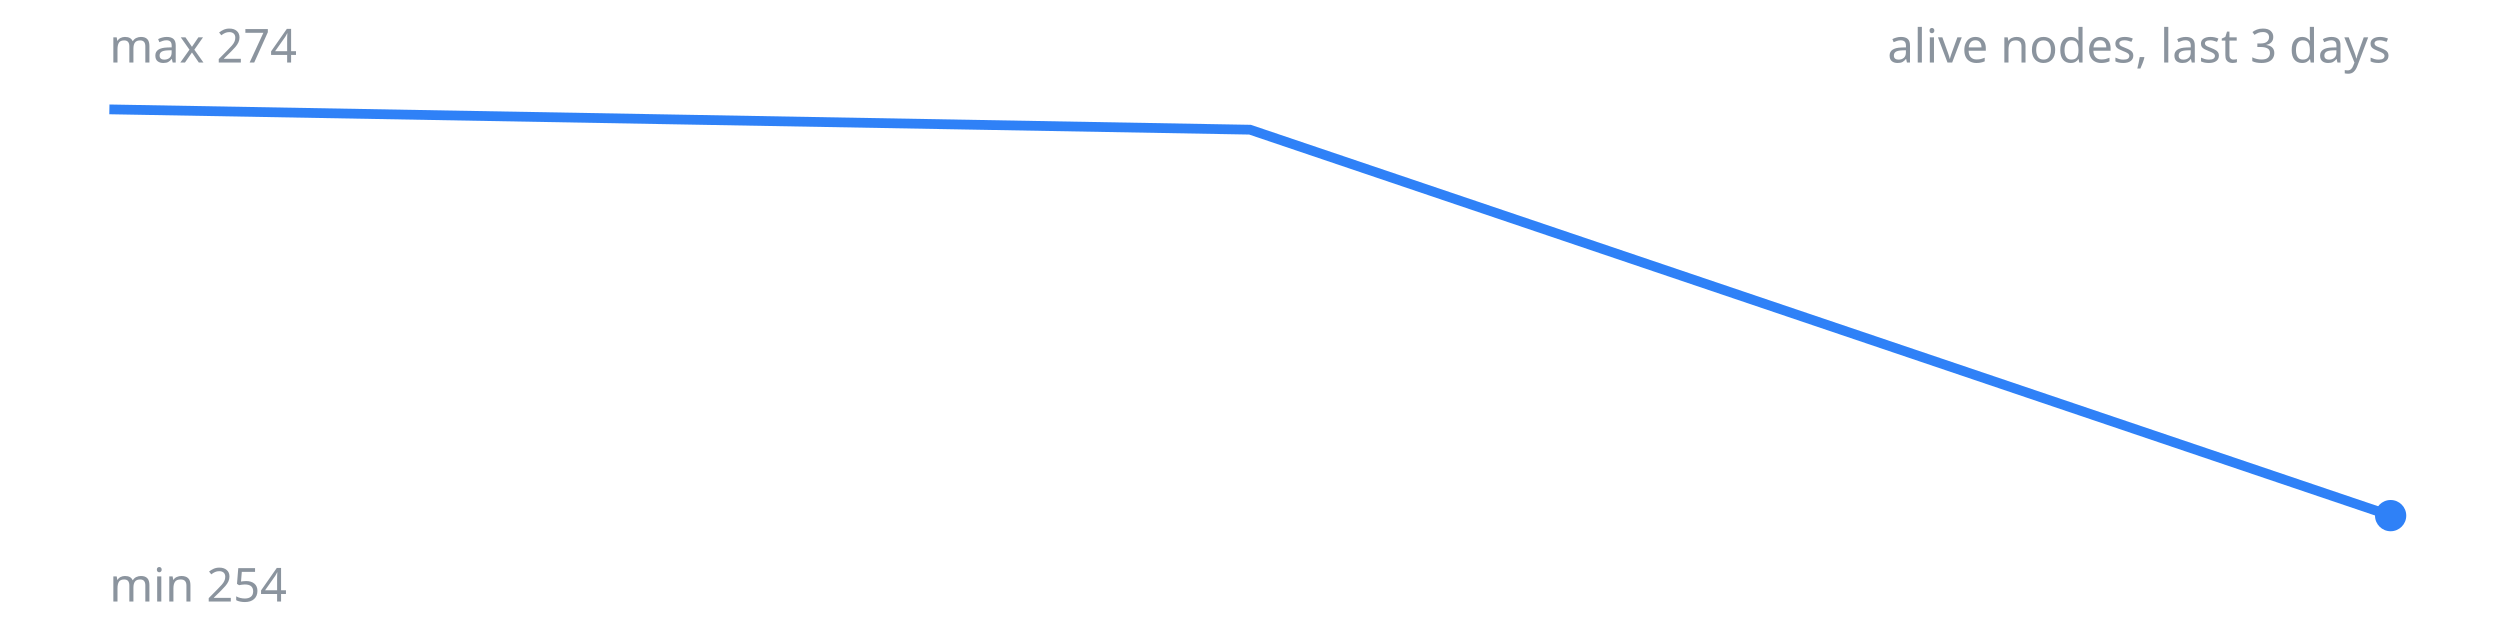
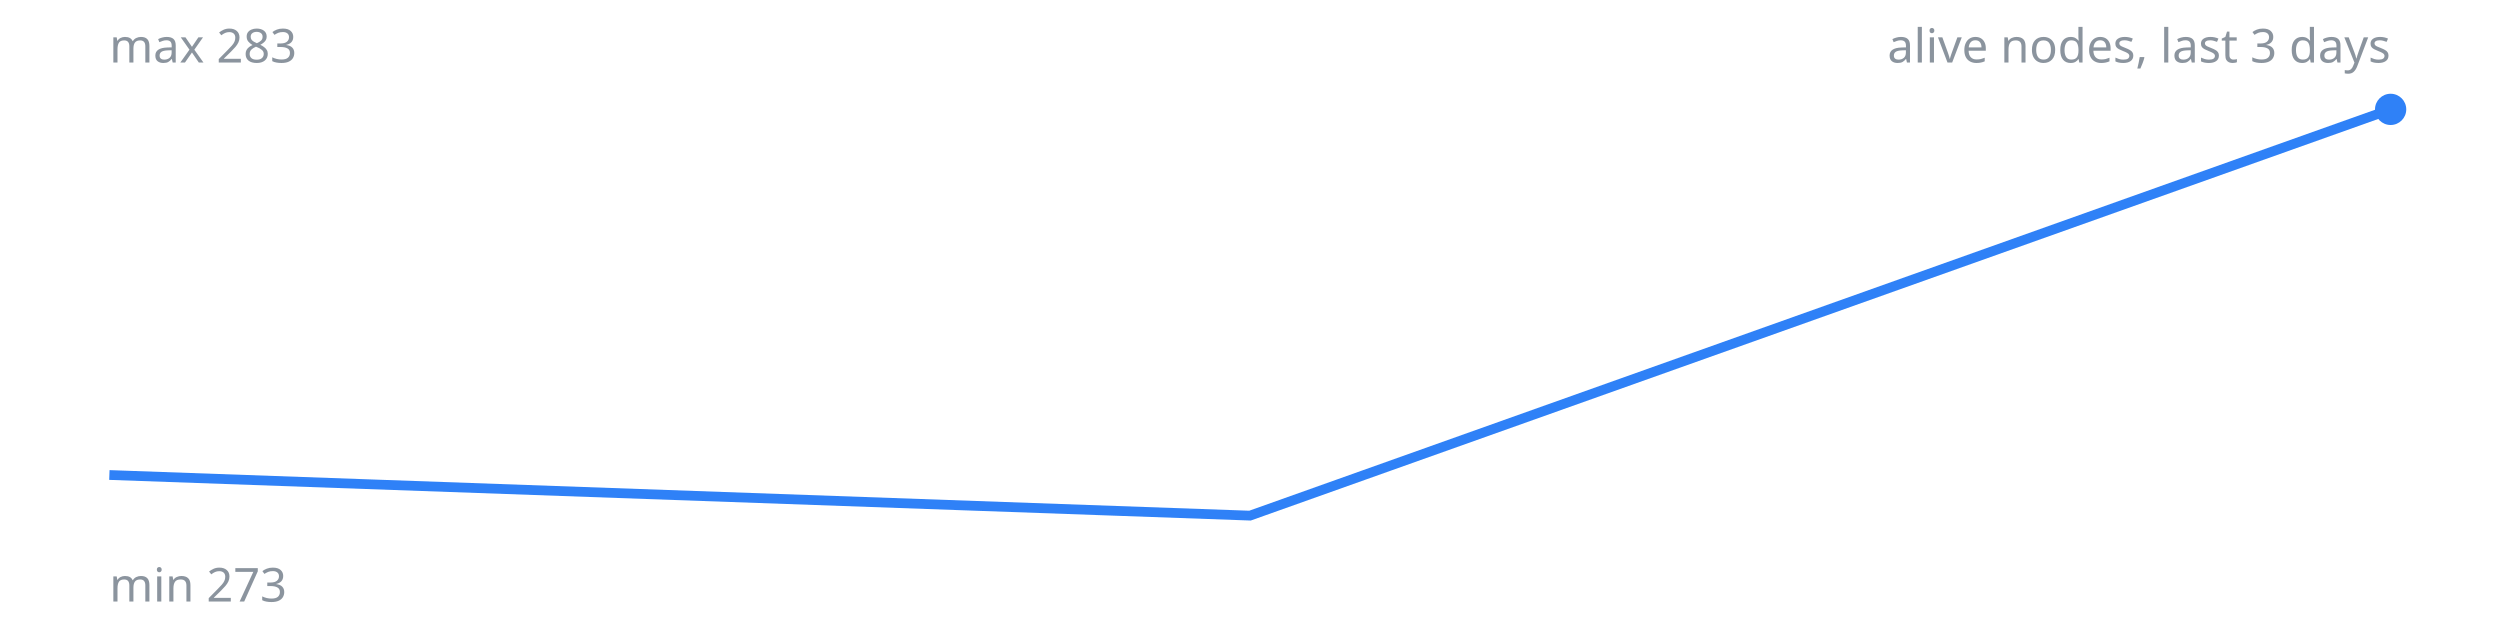
<svg xmlns="http://www.w3.org/2000/svg" width="640" height="160" viewBox="0 0 640 160">
-   <polyline fill="none" stroke="#2f81f7" stroke-width="2.5" points="28.0,28.0 320.0,33.2 612.0,132.0" />
-   <circle cx="612.0" cy="132.0" r="4" fill="#2f81f7" />
-   <text x="28" y="16" font-size="12" fill="#8b949e" font-family="sans-serif">max 274</text>
-   <text x="28" y="154" font-size="12" fill="#8b949e" font-family="sans-serif">min 254</text>
+   <polyline fill="none" stroke="#2f81f7" stroke-width="2.5" points="28.0,121.6 320.0,132.0 612.0,28.0" />
+   <circle cx="612.0" cy="28.0" r="4" fill="#2f81f7" />
+   <text x="28" y="16" font-size="12" fill="#8b949e" font-family="sans-serif">max 283</text>
+   <text x="28" y="154" font-size="12" fill="#8b949e" font-family="sans-serif">min 273</text>
  <text x="612" y="16" font-size="12" fill="#8b949e" font-family="sans-serif" text-anchor="end">alive nodes, last 3 days</text>
</svg>
